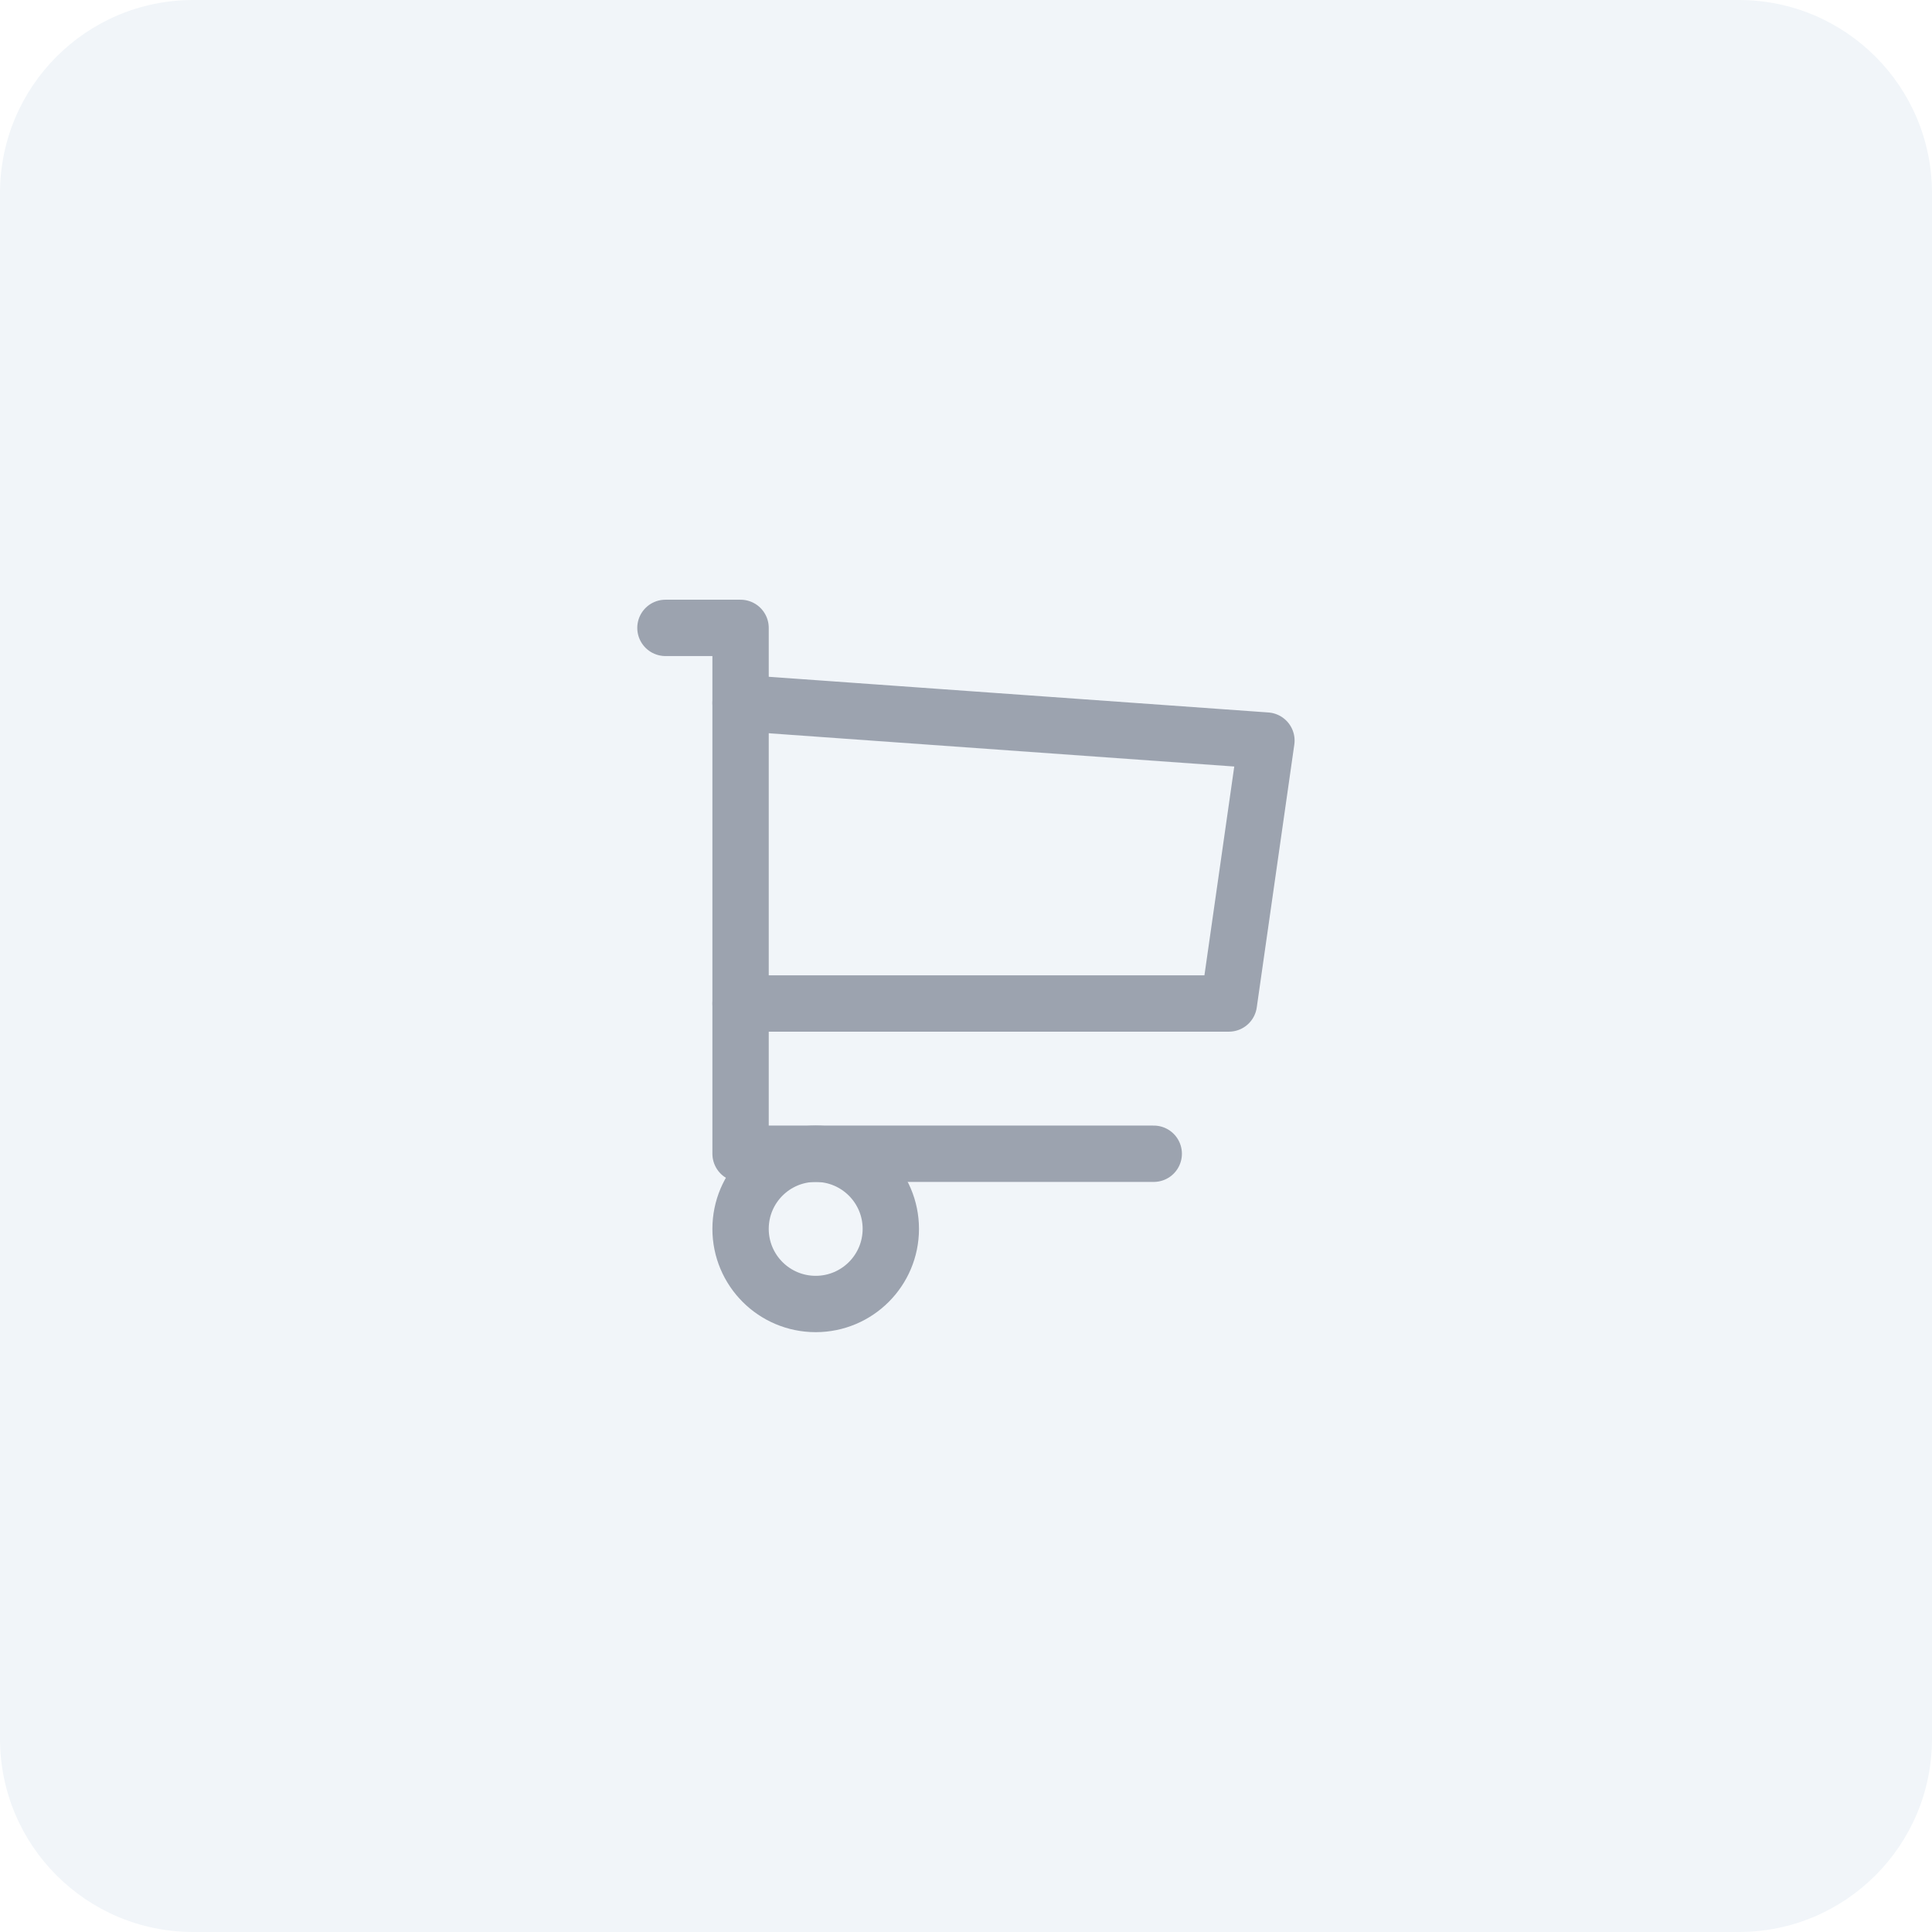
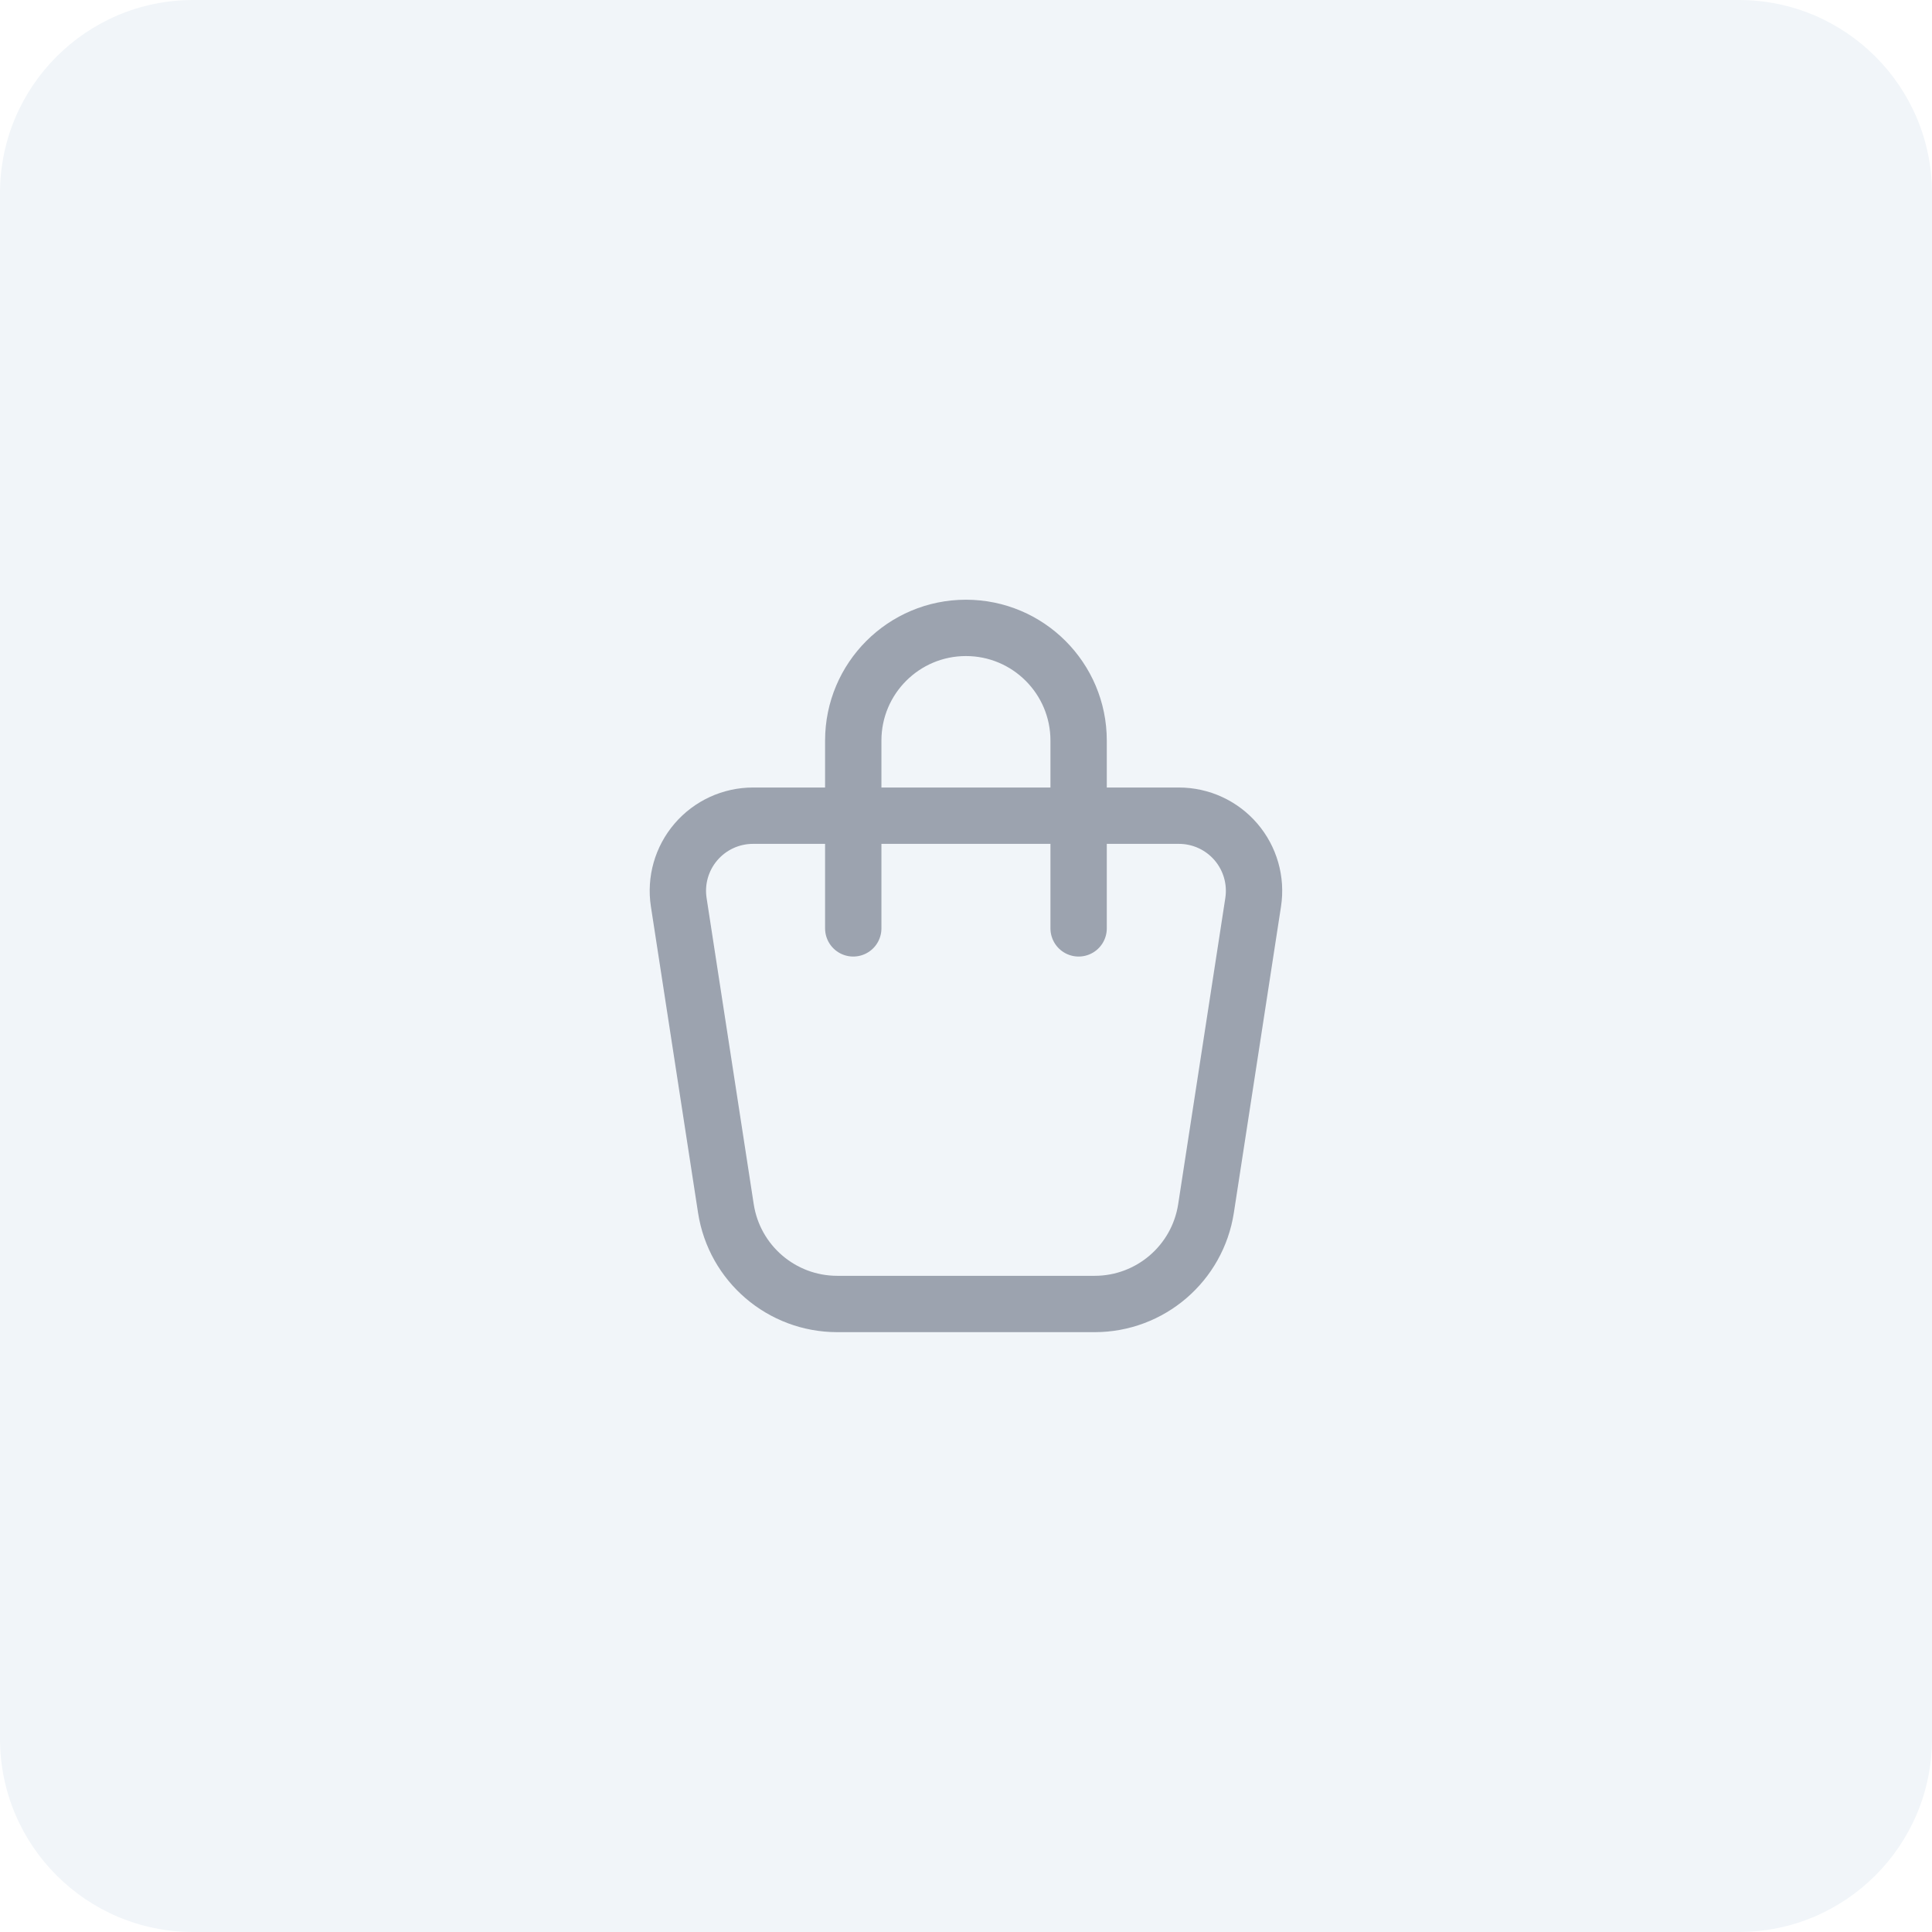
<svg xmlns="http://www.w3.org/2000/svg" width="120" height="120" viewBox="0 0 120 120">
  <rect width="120" height="120" rx="12" ry="12" fill="#f1f5f9" />
  <g transform="translate(32,32) scale(2.333)" stroke="#9ca3af" stroke-width="1.5" fill="none" stroke-linecap="round" stroke-linejoin="round">
-     <path d="M6 19a2 2 0 1 0 4 0a2 2 0 0 0 -4 0" />
-     <path d="M17 17h-11v-14h-2" />
-     <path d="M6 5l14 1l-1 7h-13" />
+     <path d="M6.331 8h11.339a2 2 0 0 1 1.977 2.304l-1.255 8.152a3 3 0 0 1 -2.966 2.544h-6.852a3 3 0 0 1 -2.965 -2.544l-1.255 -8.152a2 2 0 0 1 1.977 -2.304z" />
+     <path d="M9 11v-5a3 3 0 0 1 6 0v5" />
  </g>
</svg>
